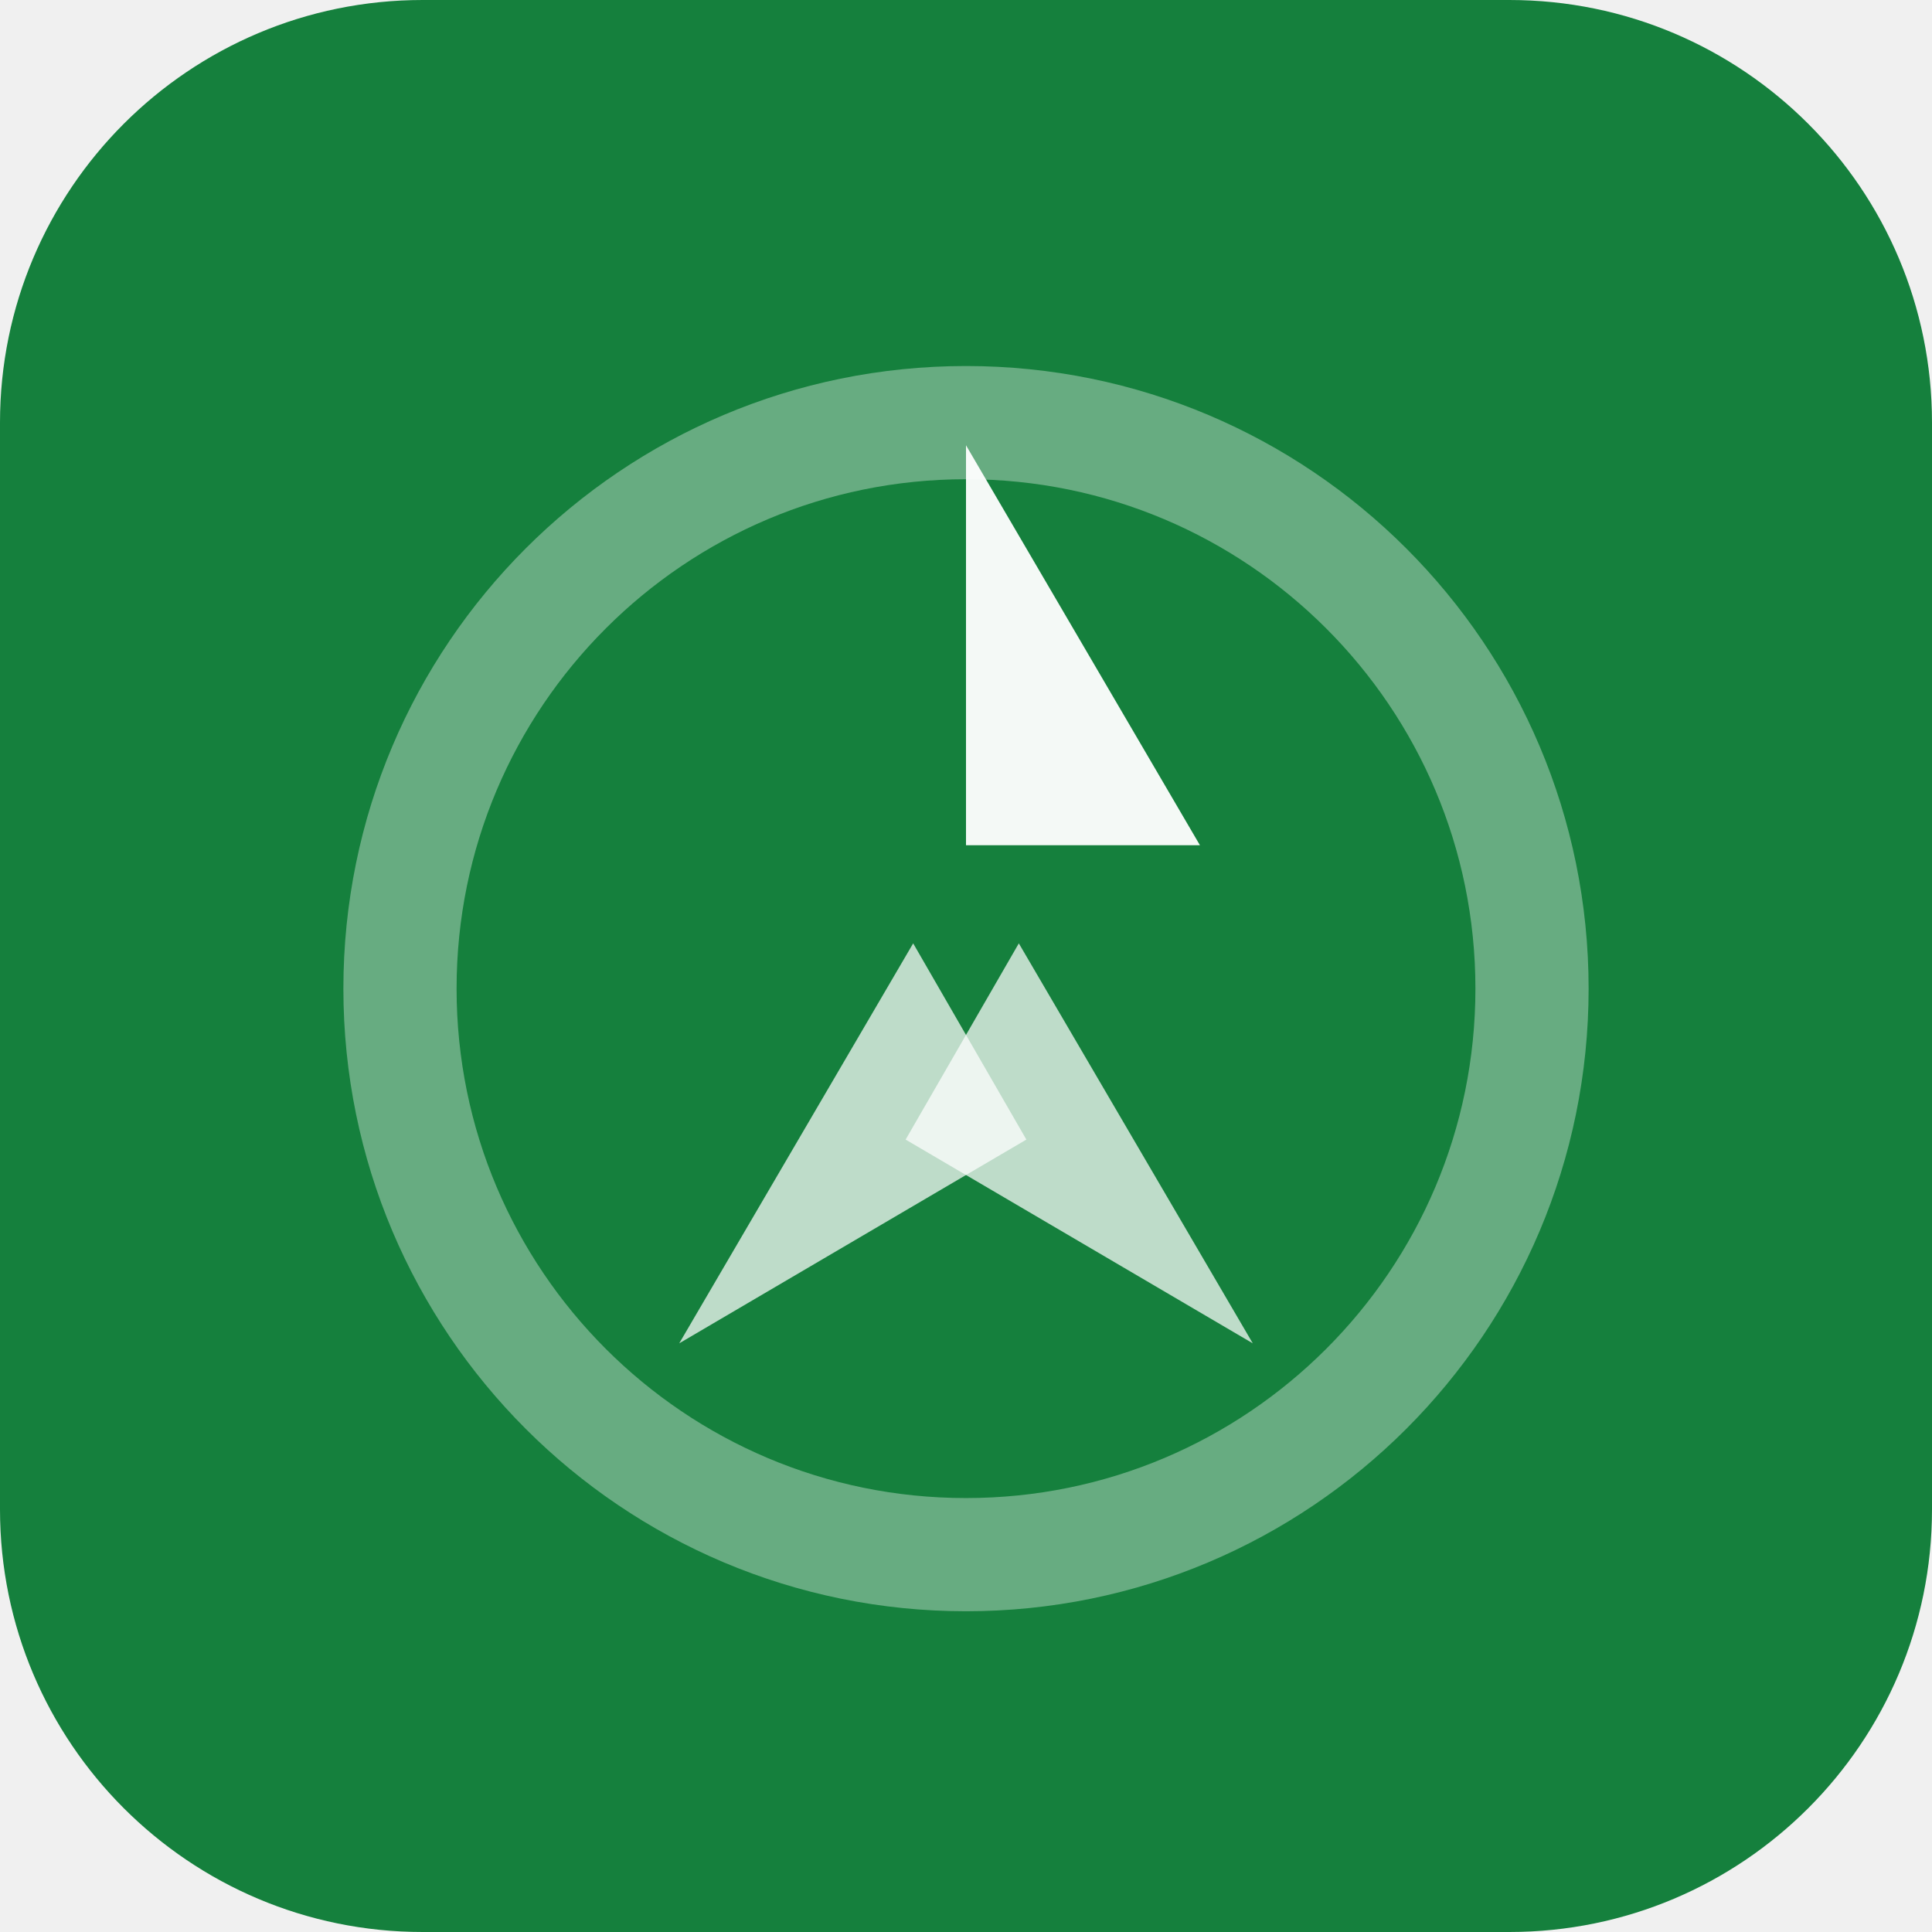
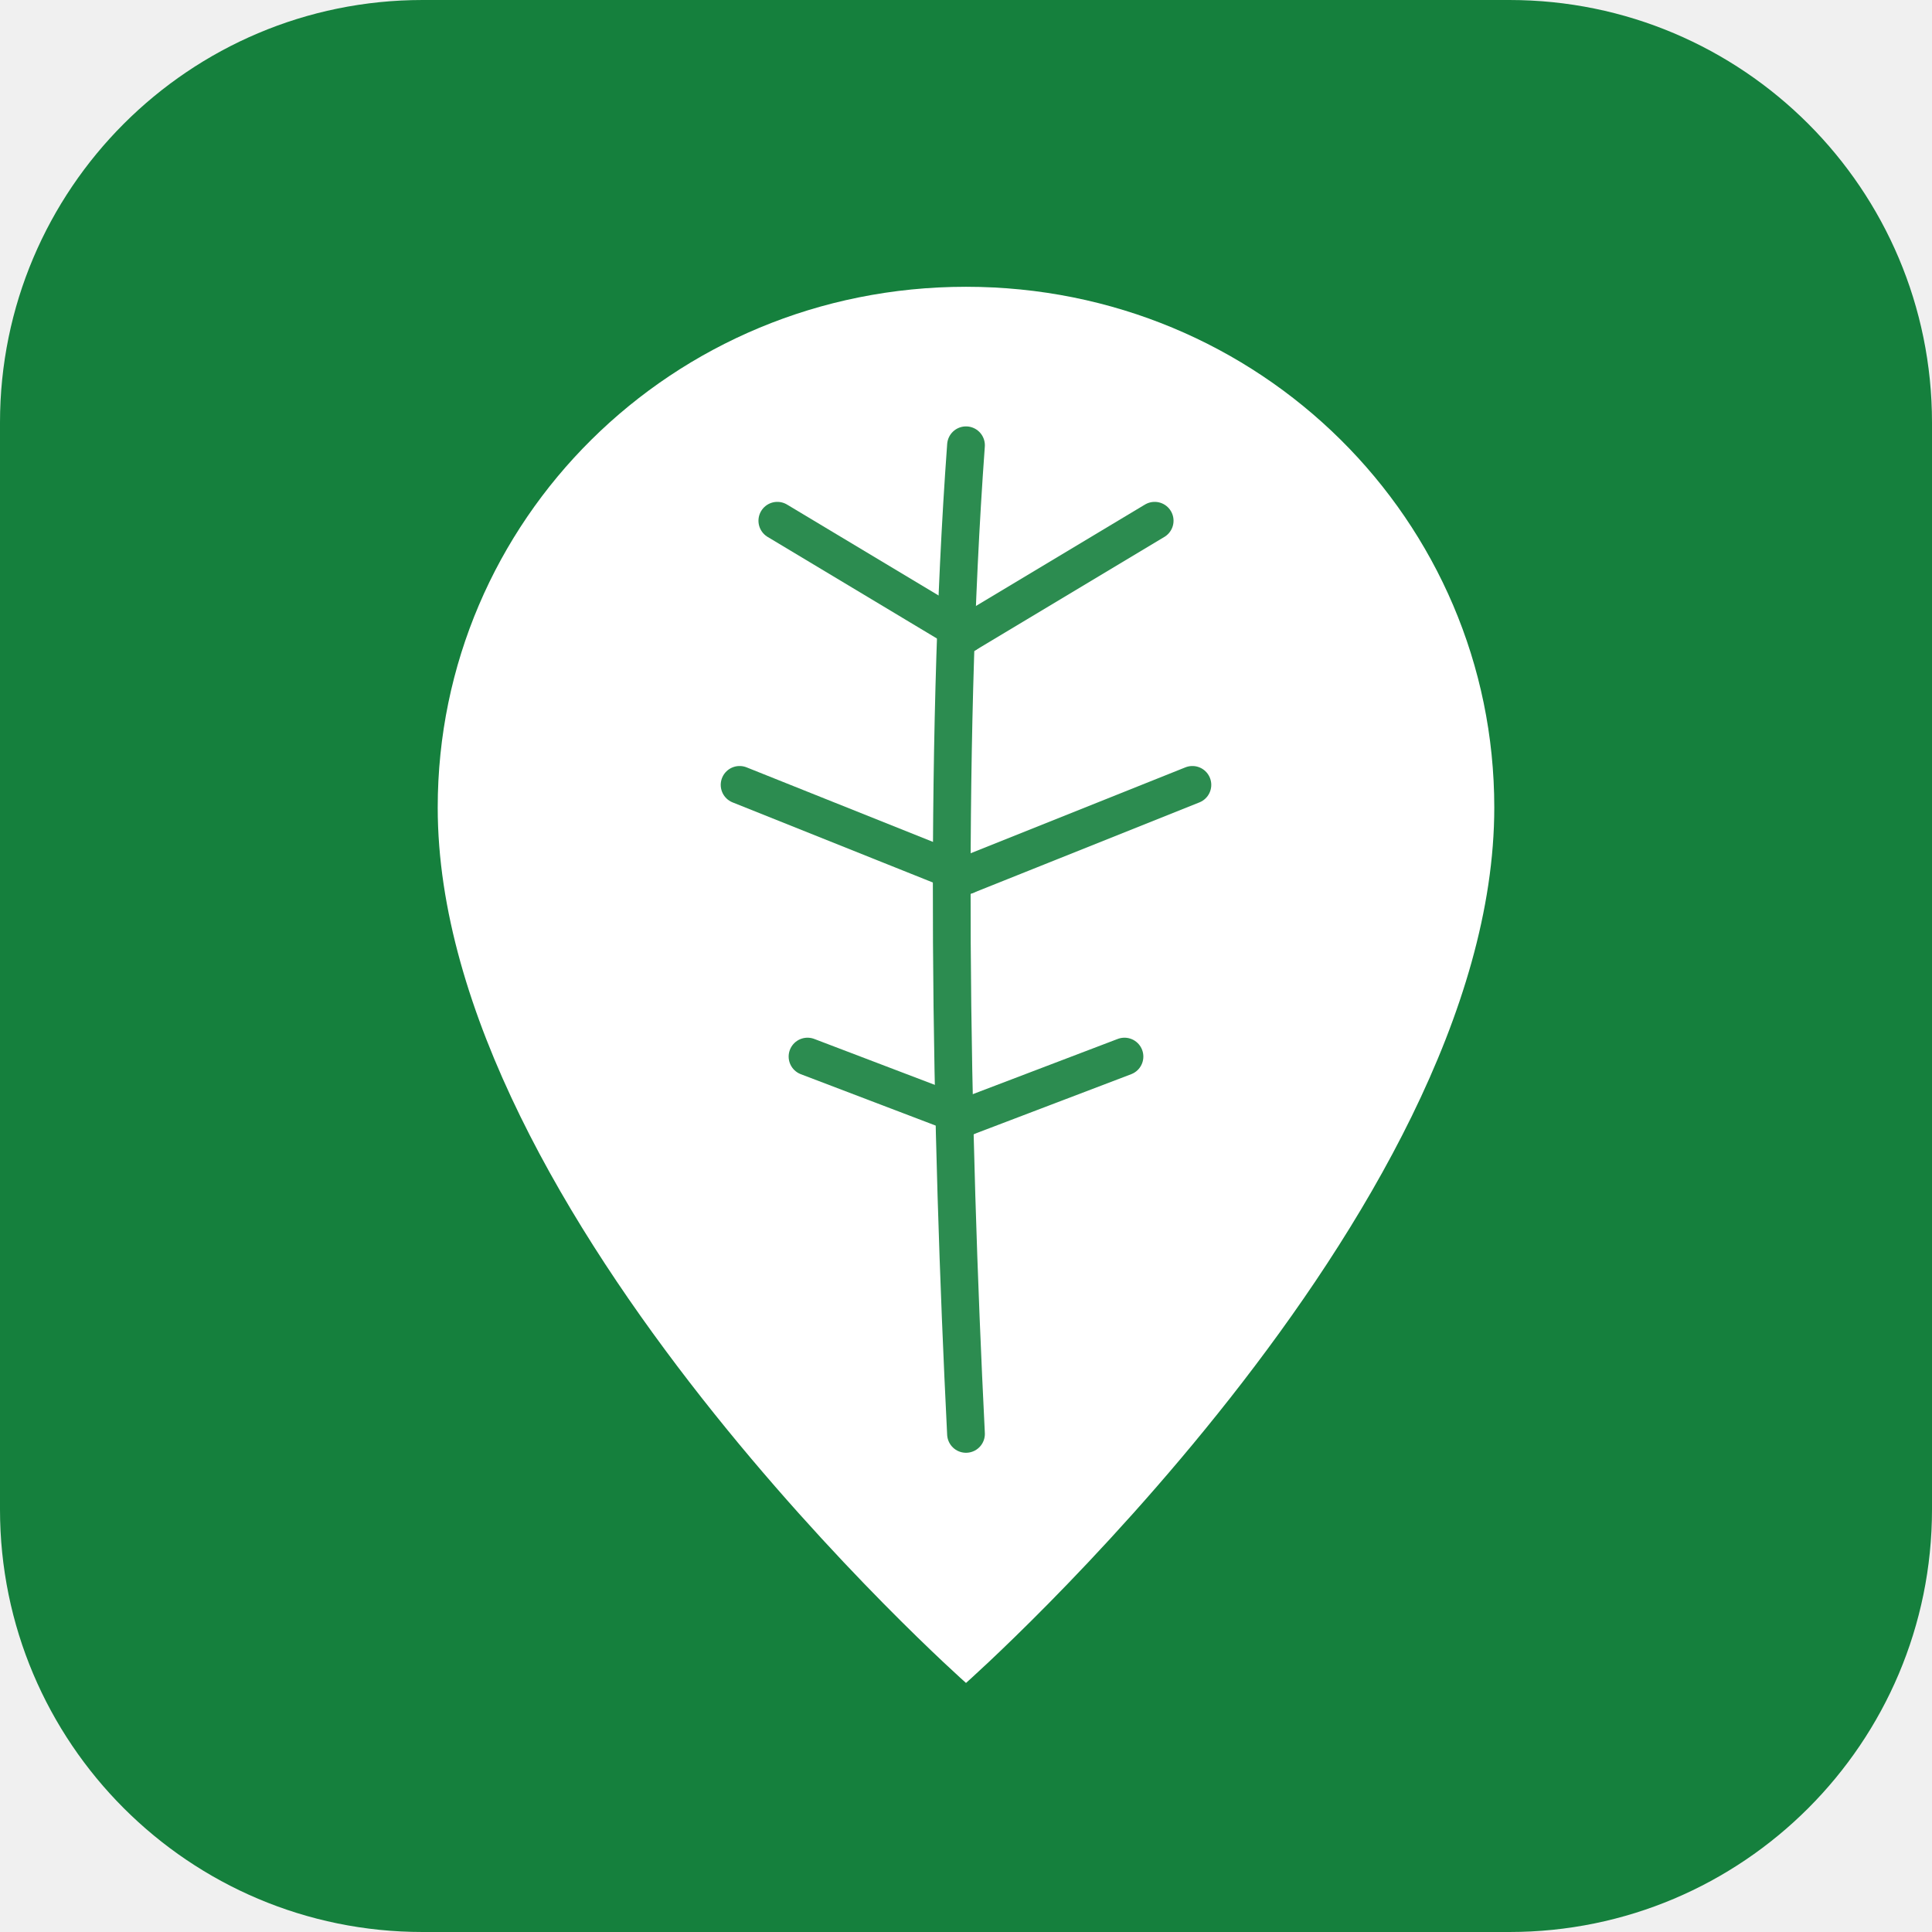
<svg xmlns="http://www.w3.org/2000/svg" viewBox="0 0 512 512" role="img" aria-label="Safaai Sarathi">
  <rect width="512" height="512" rx="112" fill="#15803d" />
-   <g fill="none" stroke="#ffffff" stroke-width="30" stroke-linecap="round" stroke-linejoin="round">
-     <path d="M256 118 L318 224 L256 224 Z" fill="#ffffff" stroke="none" opacity="0.95" />
-     <path d="M180 356 L242 250 L272 302 Z" fill="#ffffff" stroke="none" opacity="0.72" />
-     <path d="M332 356 L270 250 L240 302 Z" fill="#ffffff" stroke="none" opacity="0.72" />
-     <circle cx="256" cy="262" r="150" opacity="0.35" />
+   <path d="M256 76 C178 76 116 138 116 214 C116 322 256 446 256 446 C256 446 396 322 396 214 C396 138 334 76 256 76 Z" fill="#ffffff" />
+   <g stroke="#15803d" stroke-width="10" stroke-linecap="round" fill="none" opacity="0.9">
+     <path d="M256 118 C250 200 252 300 256 380" />
+     <path d="M256 168 L206 138" />
+     <path d="M256 168 L306 138" />
+     <path d="M256 232 L196 208" />
+     <path d="M256 232 L316 208" />
+     <path d="M256 296 L214 280" />
+     <path d="M256 296 L298 280" />
  </g>
</svg>
